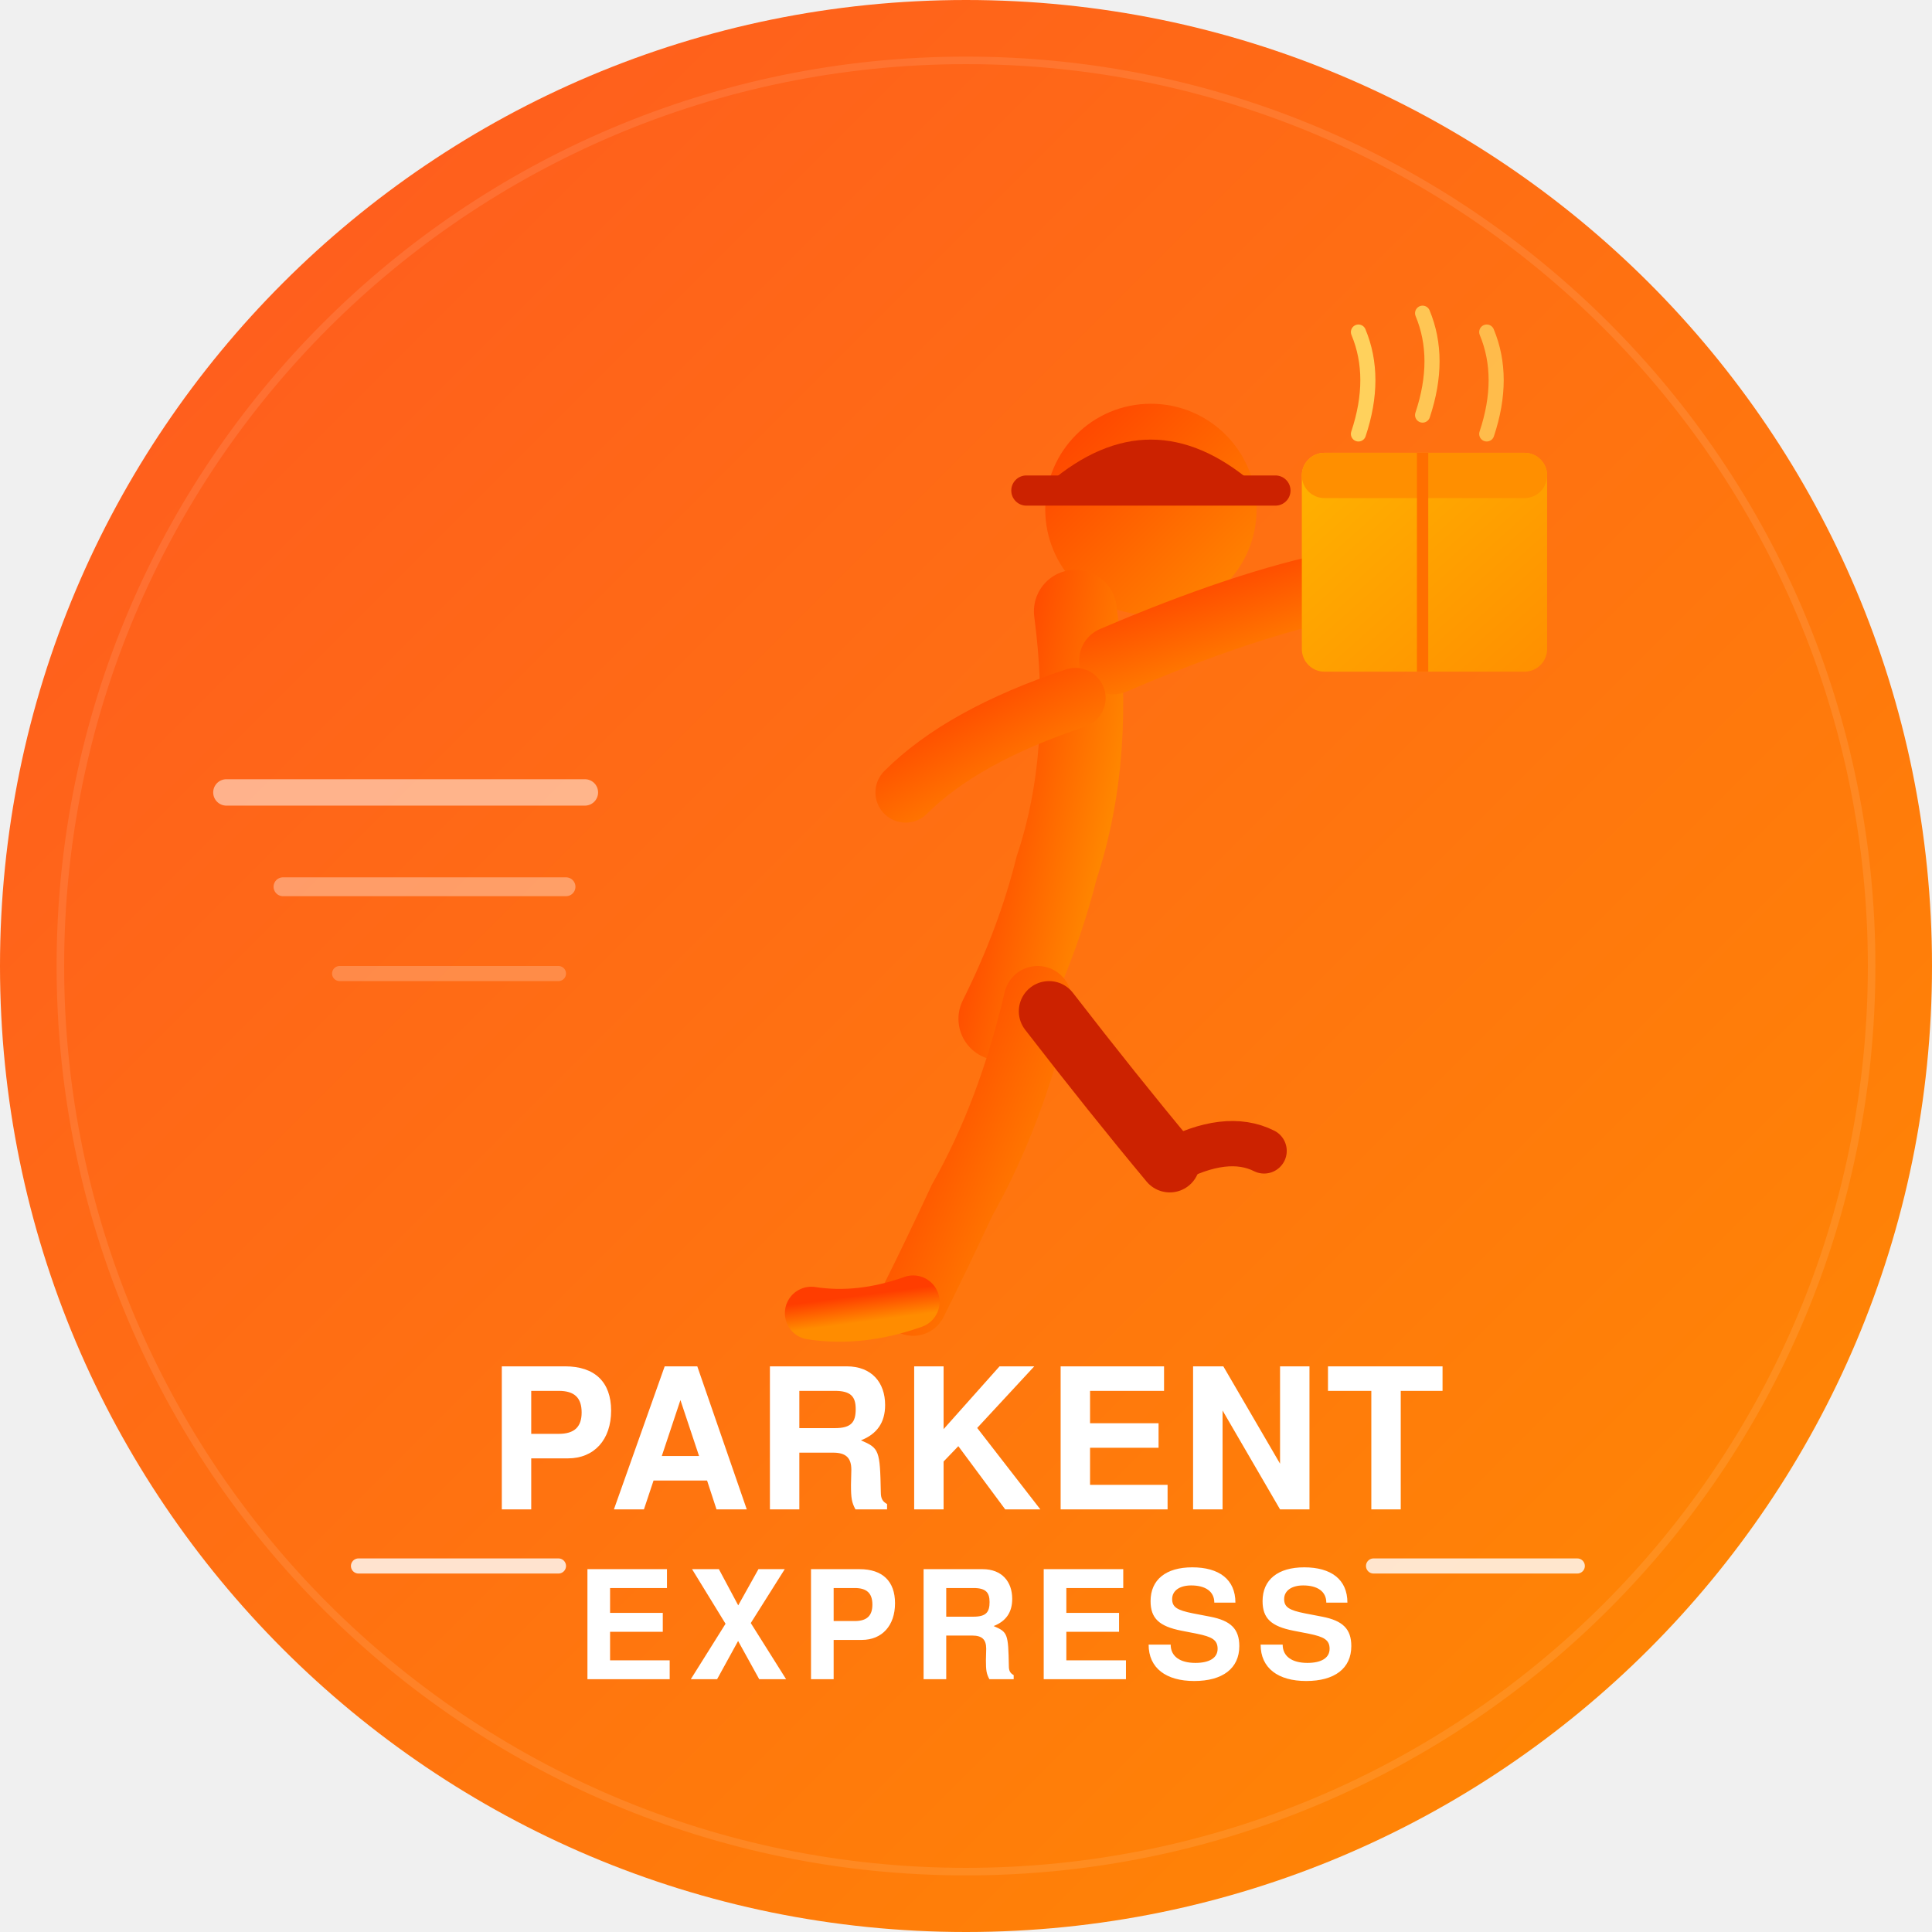
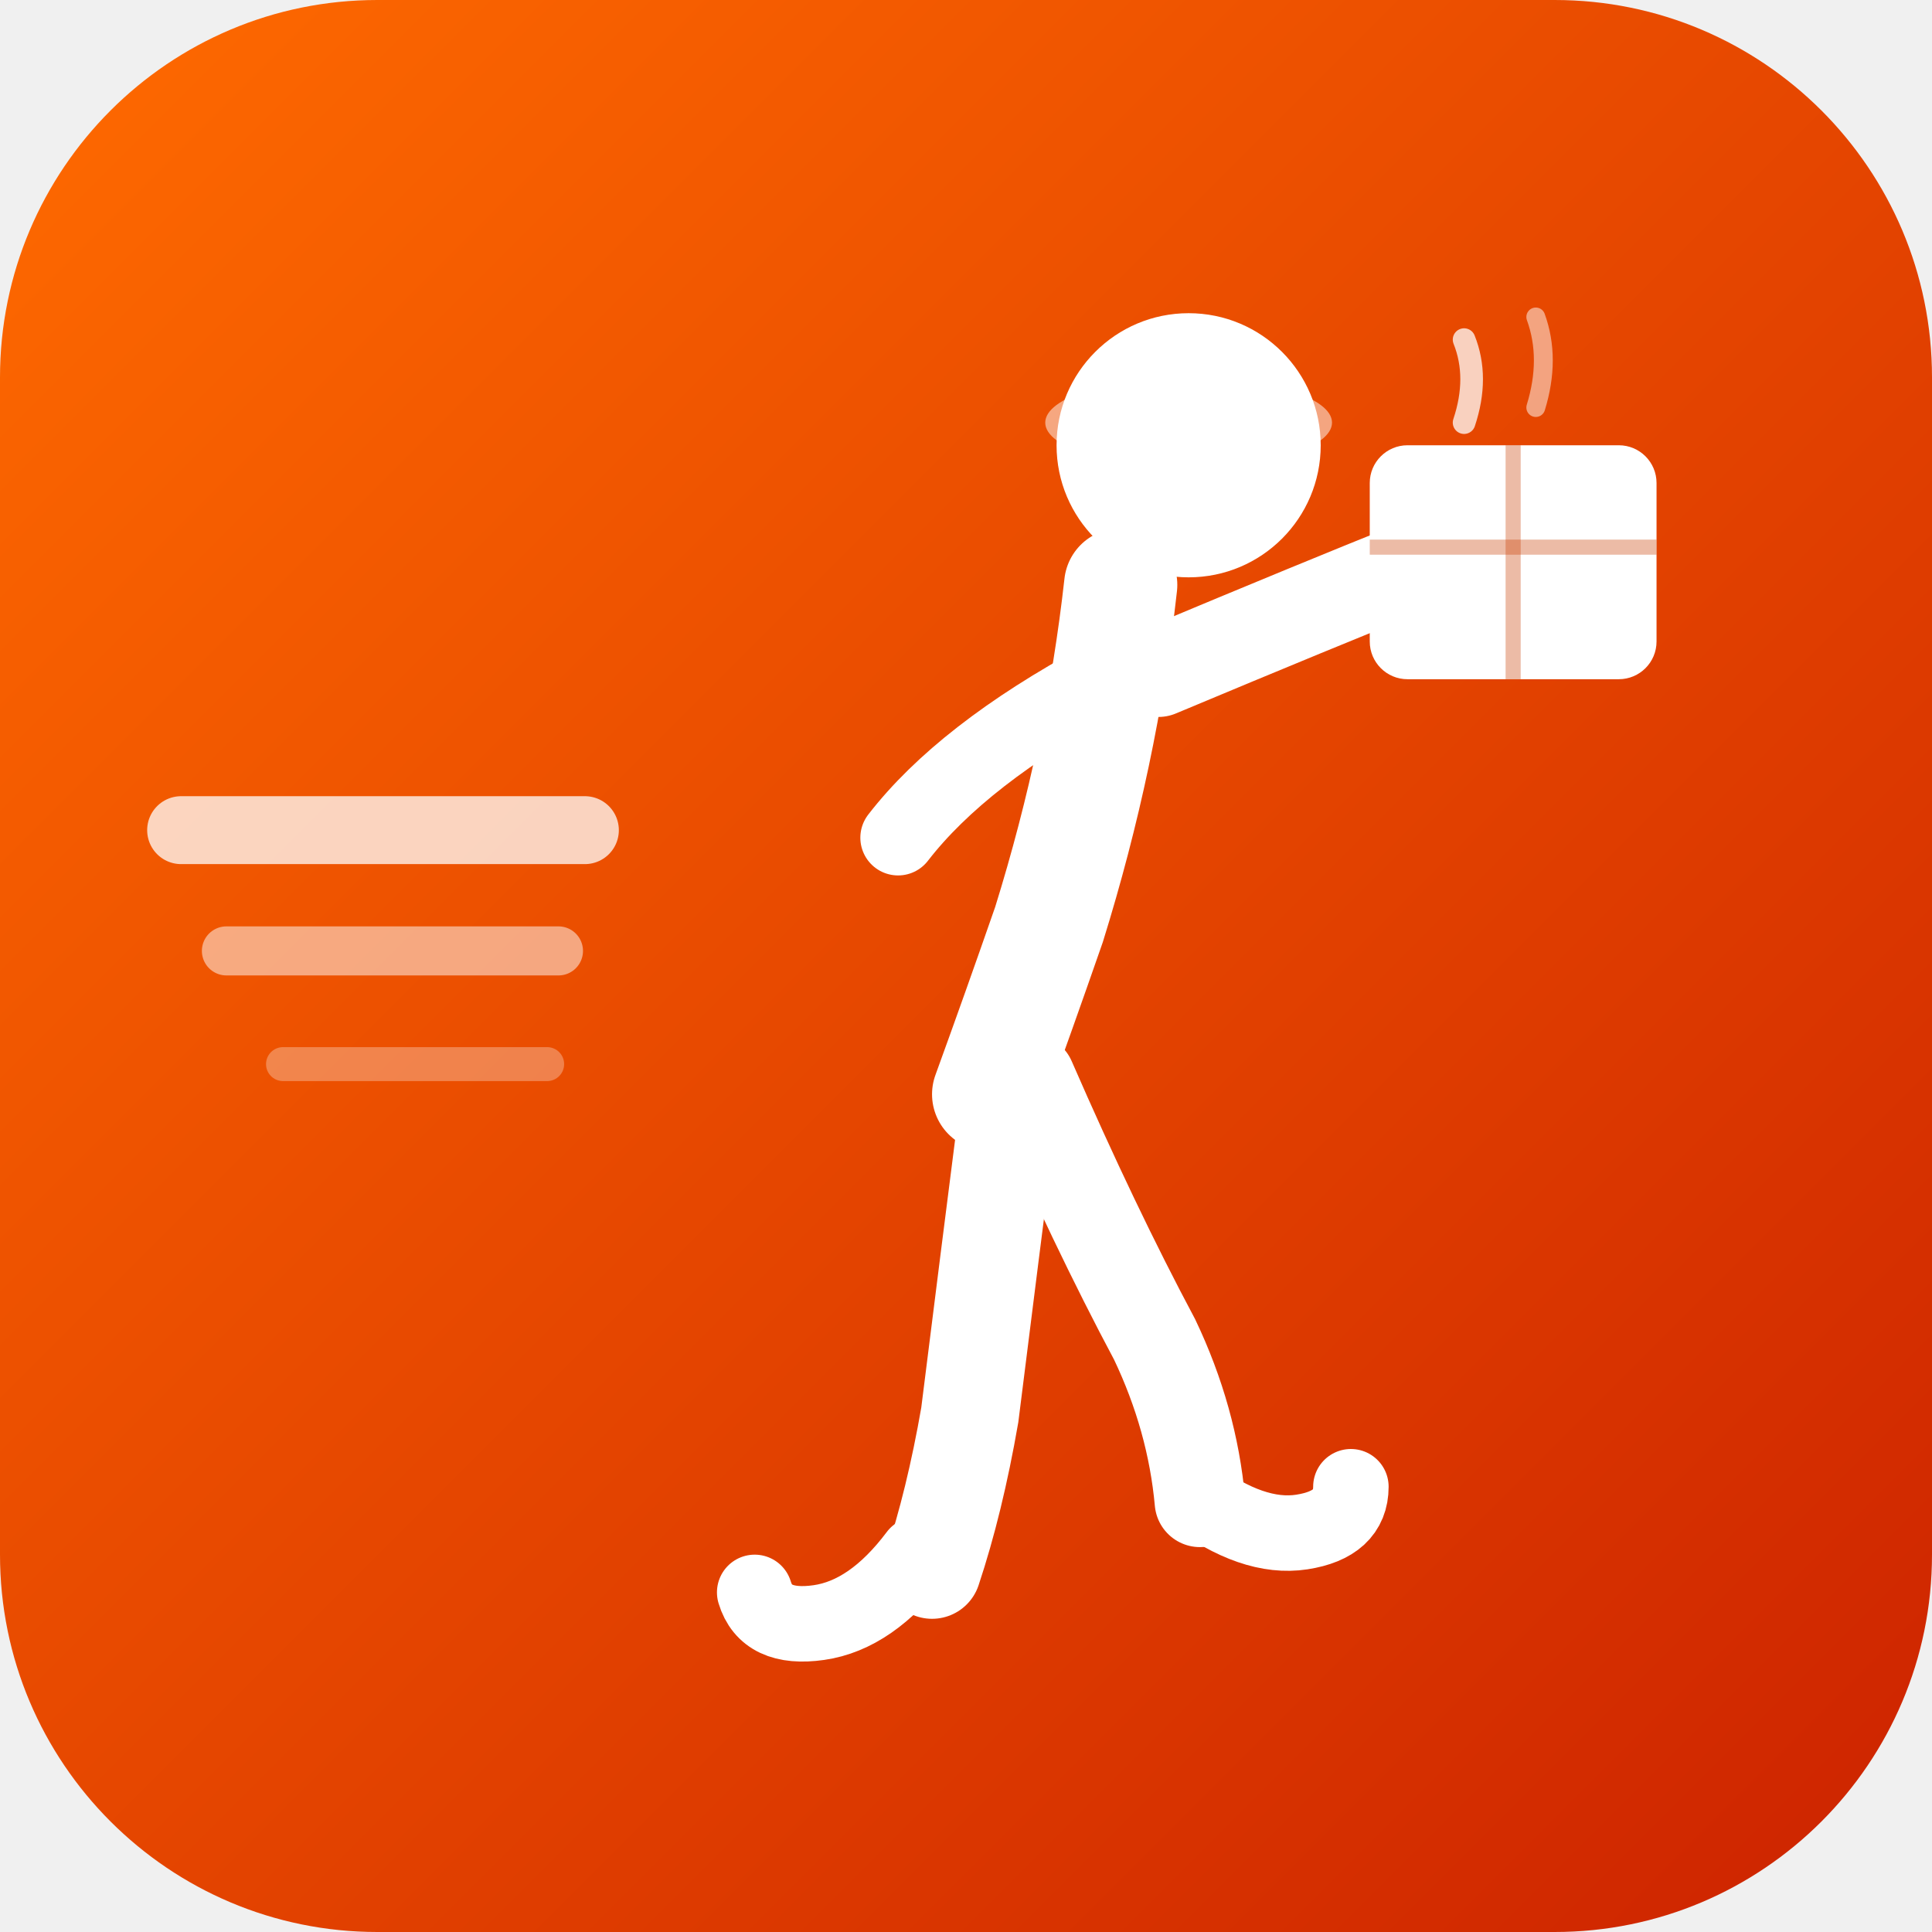
<svg xmlns="http://www.w3.org/2000/svg" viewBox="0 0 512 512">
  <defs>
    <linearGradient id="bg" x1="0%" y1="0%" x2="100%" y2="100%">
-       <stop offset="0%" style="stop-color:#FF5722" />
-       <stop offset="100%" style="stop-color:#FF8C00" />
+       <stop offset="0%" stop-color="#FF6B00" />
+       <stop offset="100%" stop-color="#CC2200" />
    </linearGradient>
    <linearGradient id="runner" x1="0%" y1="0%" x2="100%" y2="100%">
-       <stop offset="0%" style="stop-color:#FF3D00" />
-       <stop offset="100%" style="stop-color:#FF8C00" />
-     </linearGradient>
-     <linearGradient id="box" x1="0%" y1="0%" x2="100%" y2="100%">
-       <stop offset="0%" style="stop-color:#FFB300" />
-       <stop offset="100%" style="stop-color:#FF8F00" />
+       <stop offset="0%" stop-color="#FF7B00" />
+       <stop offset="100%" stop-color="#CC1100" />
    </linearGradient>
  </defs>
-   <circle cx="256" cy="256" r="256" fill="url(#bg)" />
-   <circle cx="256" cy="256" r="240" fill="none" stroke="rgba(255,255,255,0.1)" stroke-width="2" />
-   <path d="M60 210 L155 210" stroke="rgba(255,255,255,0.5)" stroke-width="7" stroke-linecap="round" />
-   <path d="M75 235 L150 235" stroke="rgba(255,255,255,0.35)" stroke-width="5" stroke-linecap="round" />
-   <path d="M90 258 L148 258" stroke="rgba(255,255,255,0.22)" stroke-width="4" stroke-linecap="round" />
-   <circle cx="305" cy="135" r="28" fill="url(#runner)" />
-   <path d="M278 128 Q305 105 332 128" fill="#CC2200" stroke="none" />
-   <rect x="268" y="126" width="74" height="8" rx="4" fill="#CC2200" />
-   <path d="M285 162 Q290 200 280 230 Q275 250 265 270" stroke="url(#runner)" stroke-width="22" fill="none" stroke-linecap="round" />
-   <path d="M295 175 Q330 160 355 155" stroke="url(#runner)" stroke-width="18" fill="none" stroke-linecap="round" />
-   <path d="M285 185 Q255 195 240 210" stroke="url(#runner)" stroke-width="16" fill="none" stroke-linecap="round" />
-   <path d="M275 265 Q268 295 255 318 Q248 333 242 345" stroke="url(#runner)" stroke-width="18" fill="none" stroke-linecap="round" />
-   <path d="M242 345 Q228 350 215 348" stroke="url(#runner)" stroke-width="14" fill="none" stroke-linecap="round" />
-   <path d="M278 268 Q295 290 310 308" stroke="#CC2200" stroke-width="16" fill="none" stroke-linecap="round" />
-   <path d="M310 308 Q325 300 335 305" stroke="#CC2200" stroke-width="12" fill="none" stroke-linecap="round" />
-   <rect x="345" y="120" width="65" height="58" rx="6" fill="url(#box)" />
-   <rect x="345" y="120" width="65" height="12" rx="6" fill="#FF8F00" />
-   <line x1="377" y1="120" x2="377" y2="178" stroke="#FF6F00" stroke-width="3" />
-   <path d="M360 115 Q365 100 360 88" stroke="rgba(255,220,100,0.9)" stroke-width="4" fill="none" stroke-linecap="round" />
-   <path d="M377 110 Q382 95 377 83" stroke="rgba(255,220,100,0.8)" stroke-width="4" fill="none" stroke-linecap="round" />
-   <path d="M394 115 Q399 100 394 88" stroke="rgba(255,220,100,0.7)" stroke-width="4" fill="none" stroke-linecap="round" />
-   <text x="256" y="400" font-family="Arial Black, Helvetica Neue, sans-serif" font-size="52" font-weight="900" fill="white" text-anchor="middle" letter-spacing="1">PARKENT</text>
-   <path d="M95 415 L148 415" stroke="white" stroke-width="4" stroke-linecap="round" opacity="0.8" />
-   <path d="M364 415 L418 415" stroke="white" stroke-width="4" stroke-linecap="round" opacity="0.8" />
-   <text x="256" y="445" font-family="Arial Black, Helvetica Neue, sans-serif" font-size="40" font-weight="900" fill="white" text-anchor="middle" letter-spacing="3">EXPRESS</text>
+   <rect width="512" height="512" rx="100" fill="url(#bg)" />
+   <path d="M48 220 L155 220" stroke="rgba(255,255,255,0.75)" stroke-width="18" stroke-linecap="round" />
+   <path d="M60 252 L148 252" stroke="rgba(255,255,255,0.50)" stroke-width="13" stroke-linecap="round" />
+   <path d="M75 282 L145 282" stroke="rgba(255,255,255,0.30)" stroke-width="9" stroke-linecap="round" />
+   <circle cx="315" cy="118" r="35" fill="white" />
+   <ellipse cx="315" cy="112" rx="38" ry="12" fill="rgba(255,255,255,0.5)" />
+   <path d="M297 155 Q292 200 278 245 Q270 268 262 290" stroke="white" stroke-width="30" fill="none" stroke-linecap="round" stroke-linejoin="round" />
+   <path d="M307 178 Q350 160 375 150" stroke="white" stroke-width="24" fill="none" stroke-linecap="round" />
+   <path d="M292 180 Q255 200 238 222" stroke="white" stroke-width="20" fill="none" stroke-linecap="round" />
+   <rect x="363" y="118" width="76" height="62" rx="10" fill="white" />
+   <line x1="363" y1="145" x2="439" y2="145" stroke="rgba(200,60,0,0.35)" stroke-width="4" />
+   <line x1="401" y1="118" x2="401" y2="180" stroke="rgba(200,60,0,0.35)" stroke-width="4" />
+   <path d="M388 112 Q392 100 388 90" stroke="rgba(255,255,255,0.75)" stroke-width="6" fill="none" stroke-linecap="round" />
+   <path d="M407 108 Q411 95 407 84" stroke="rgba(255,255,255,0.50)" stroke-width="5" fill="none" stroke-linecap="round" />
+   <path d="M268 288 Q262 335 257 375 Q253 398 247 416" stroke="white" stroke-width="26" fill="none" stroke-linecap="round" />
+   <path d="M273 286 Q290 325 306 355 Q316 376 318 398" stroke="white" stroke-width="24" fill="none" stroke-linecap="round" />
+   <path d="M243 412 Q231 428 217 430 Q203 432 200 422" stroke="white" stroke-width="20" fill="none" stroke-linecap="round" />
+   <path d="M316 396 Q332 408 345 406 Q358 404 358 394" stroke="white" stroke-width="20" fill="none" stroke-linecap="round" />
</svg>
